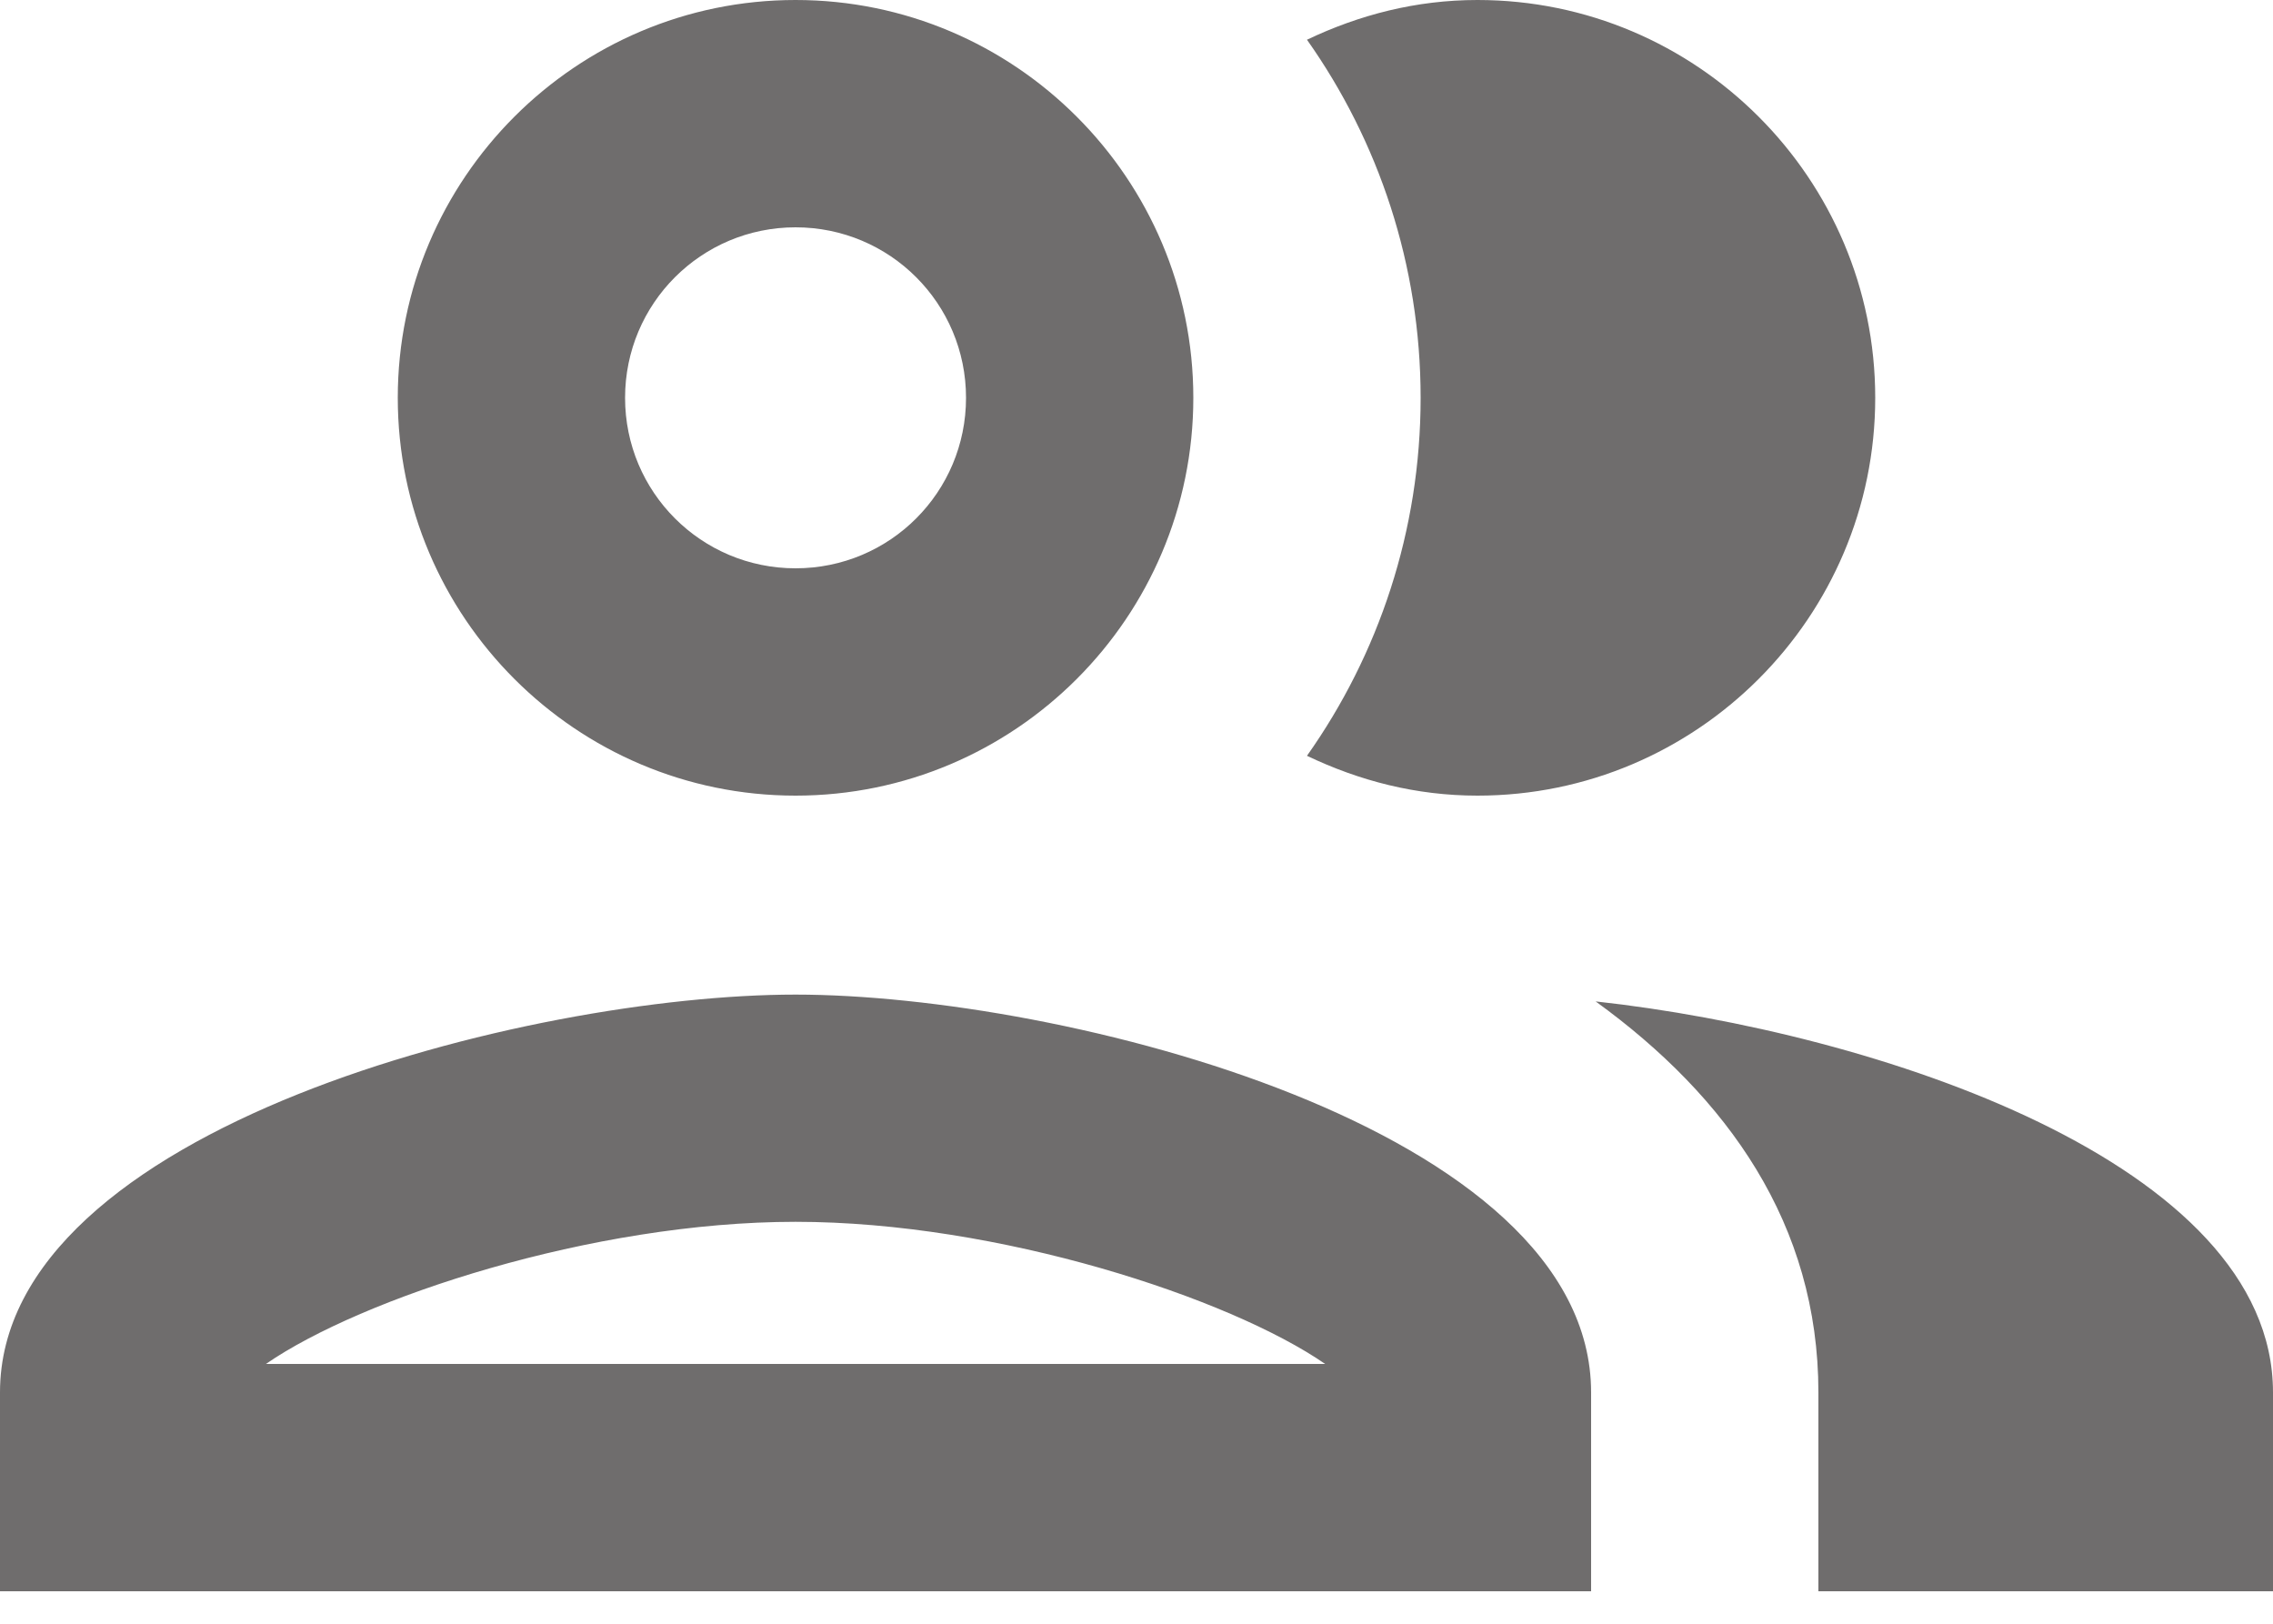
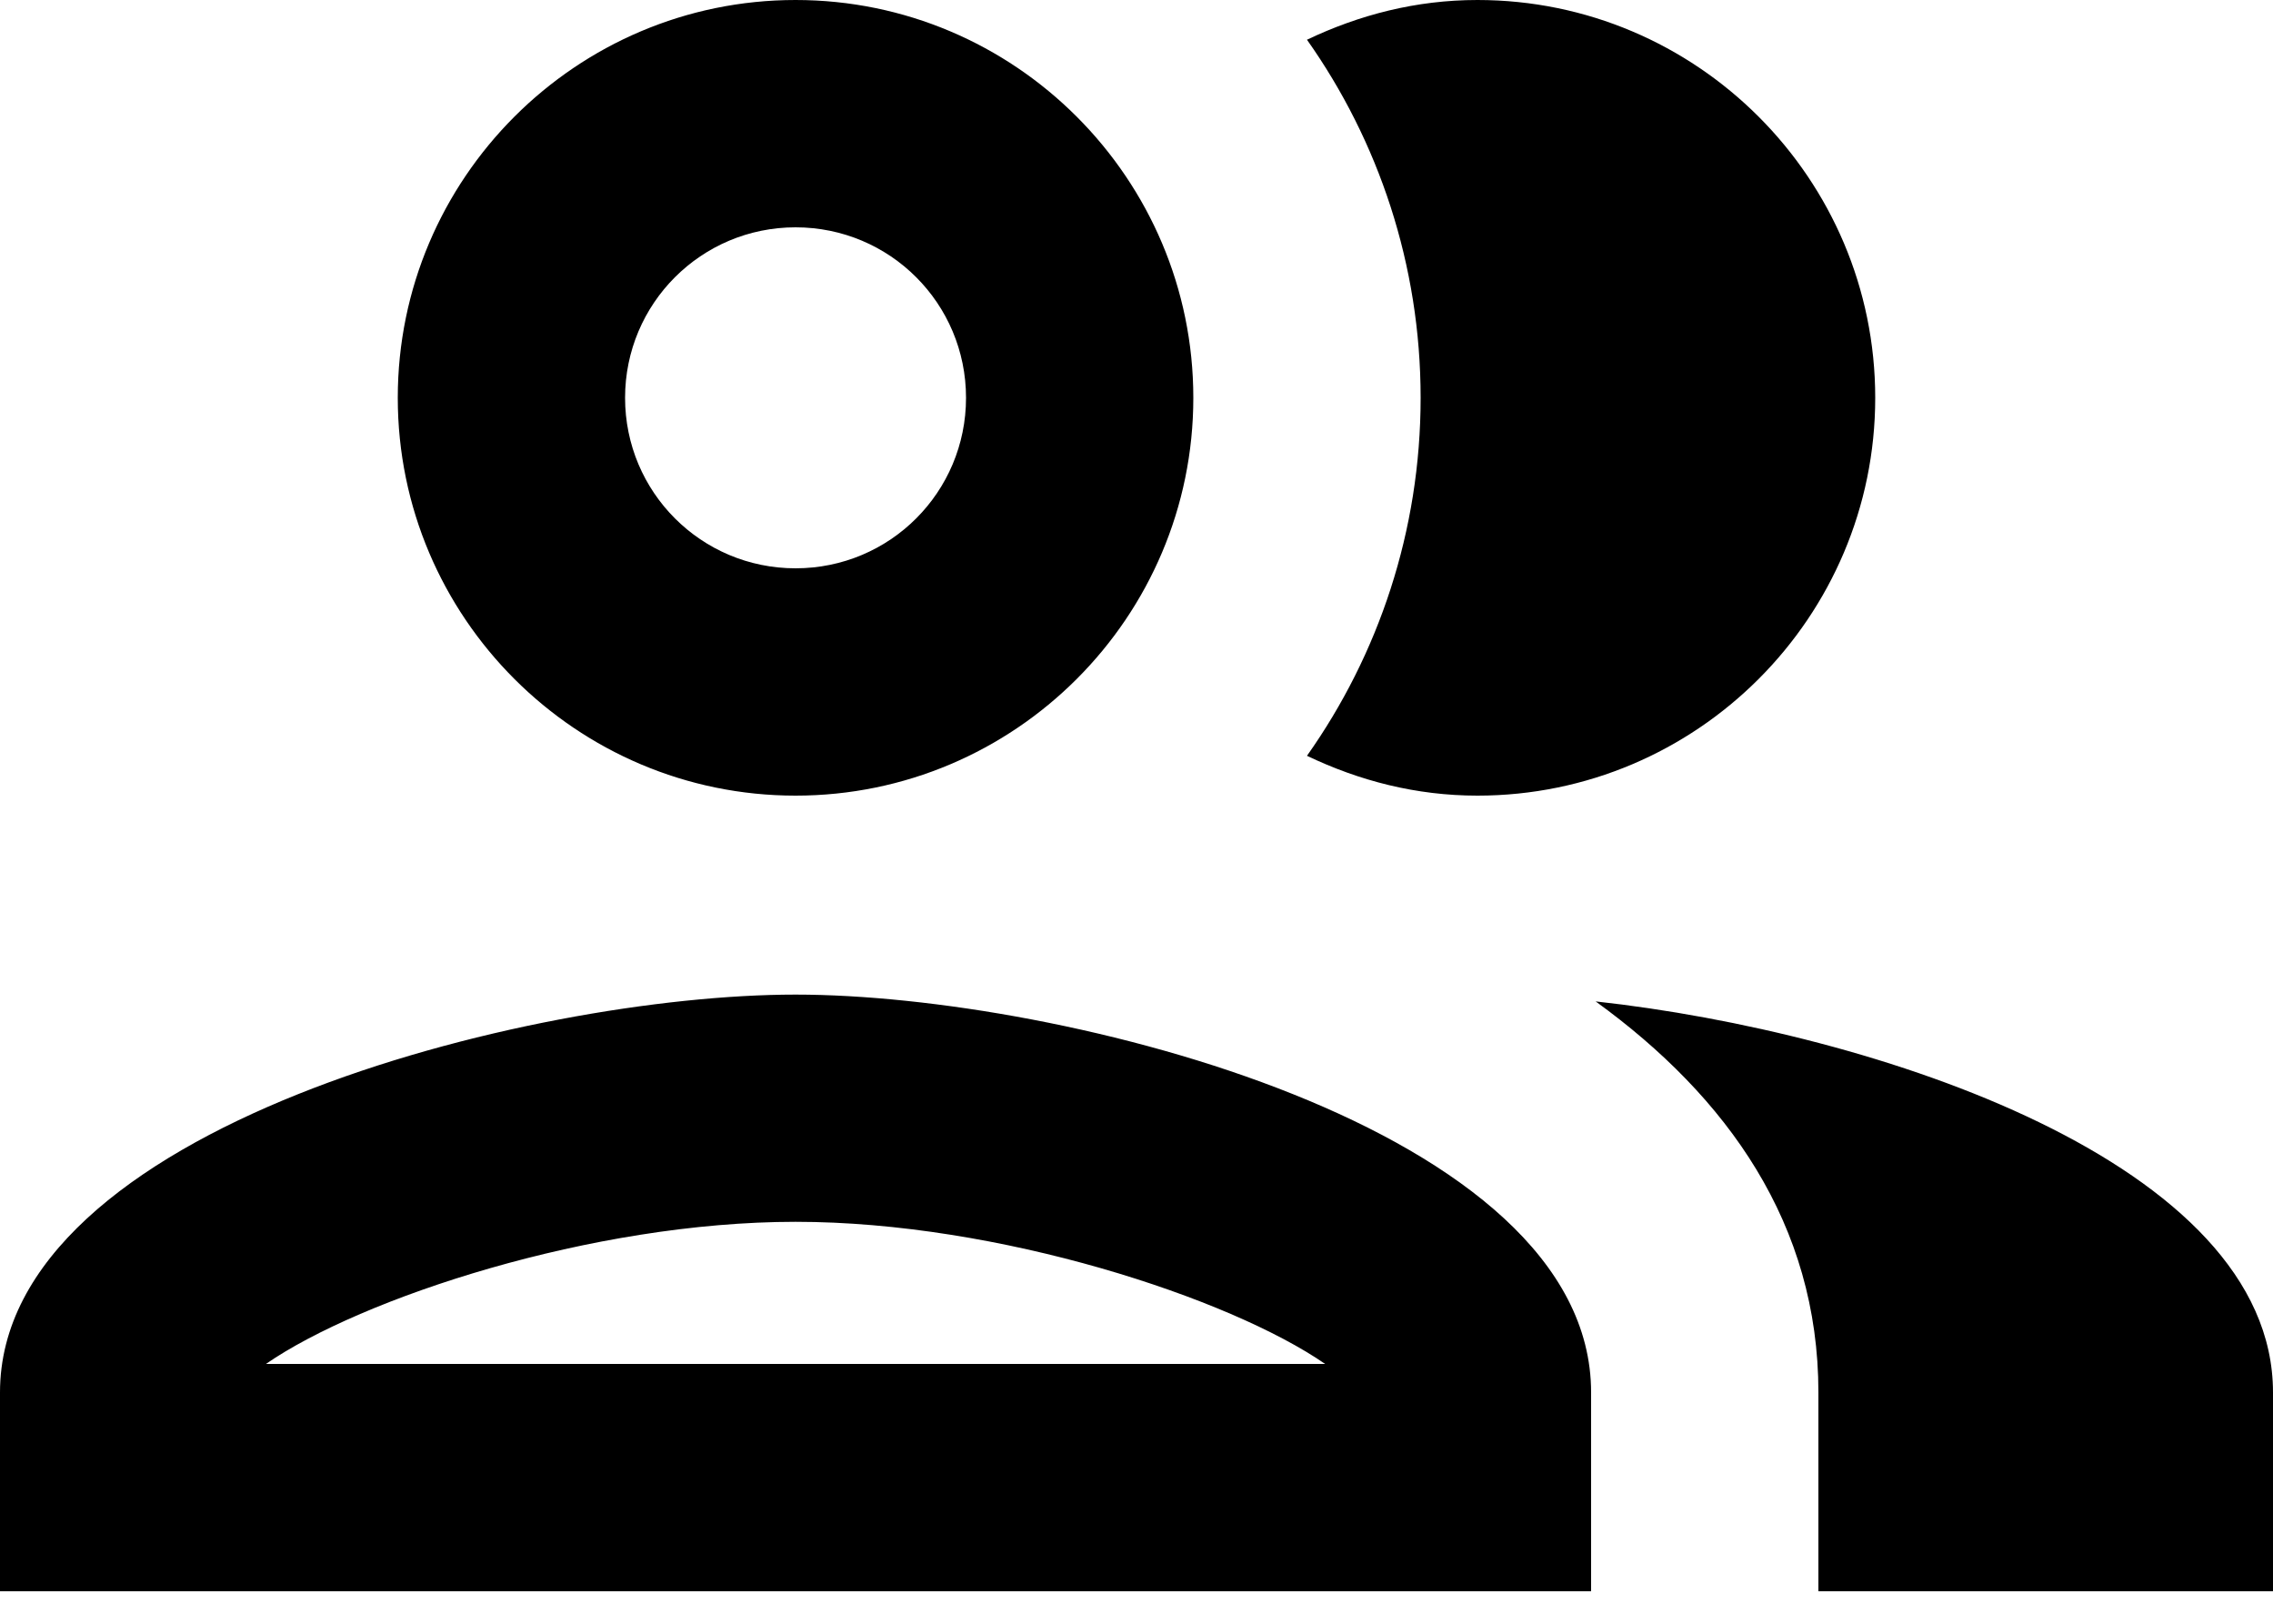
<svg xmlns="http://www.w3.org/2000/svg" width="21" height="15" viewBox="0 0 21 15" fill="none">
-   <path d="M7.35 9.188C4.893 9.188 0 10.416 0 12.863V14.7H14.7V12.863C14.7 10.416 9.807 9.188 7.35 9.188ZM2.457 12.6C3.339 11.991 5.471 11.287 7.35 11.287C9.229 11.287 11.361 11.991 12.243 12.6H2.457ZM7.35 7.35C9.377 7.35 11.025 5.702 11.025 3.675C11.025 1.649 9.377 0 7.35 0C5.324 0 3.675 1.649 3.675 3.675C3.675 5.702 5.324 7.35 7.35 7.35ZM7.35 2.1C8.222 2.1 8.925 2.804 8.925 3.675C8.925 4.546 8.222 5.25 7.35 5.25C6.479 5.25 5.775 4.546 5.775 3.675C5.775 2.804 6.479 2.1 7.35 2.1ZM14.742 9.251C15.96 10.133 16.8 11.309 16.8 12.863V14.7H21V12.863C21 10.742 17.325 9.534 14.742 9.251ZM13.65 7.35C15.677 7.35 17.325 5.702 17.325 3.675C17.325 1.649 15.677 0 13.65 0C13.083 0 12.558 0.137 12.075 0.367C12.736 1.302 13.125 2.446 13.125 3.675C13.125 4.904 12.736 6.048 12.075 6.982C12.558 7.213 13.083 7.35 13.65 7.35Z" fill="#6F6D6D" />
+   <path d="M7.35 9.188C4.893 9.188 0 10.416 0 12.863V14.7H14.7V12.863C14.7 10.416 9.807 9.188 7.35 9.188ZM2.457 12.6C3.339 11.991 5.471 11.287 7.35 11.287C9.229 11.287 11.361 11.991 12.243 12.6H2.457ZM7.35 7.35C9.377 7.35 11.025 5.702 11.025 3.675C11.025 1.649 9.377 0 7.35 0C5.324 0 3.675 1.649 3.675 3.675C3.675 5.702 5.324 7.35 7.35 7.35ZM7.35 2.1C8.222 2.1 8.925 2.804 8.925 3.675C8.925 4.546 8.222 5.25 7.35 5.25C6.479 5.25 5.775 4.546 5.775 3.675C5.775 2.804 6.479 2.1 7.35 2.1ZM14.742 9.251C15.96 10.133 16.8 11.309 16.8 12.863V14.7H21V12.863C21 10.742 17.325 9.534 14.742 9.251ZM13.65 7.35C15.677 7.35 17.325 5.702 17.325 3.675C17.325 1.649 15.677 0 13.65 0C13.083 0 12.558 0.137 12.075 0.367C12.736 1.302 13.125 2.446 13.125 3.675C13.125 4.904 12.736 6.048 12.075 6.982C12.558 7.213 13.083 7.35 13.65 7.35Z" fill="#000000" />
</svg>
